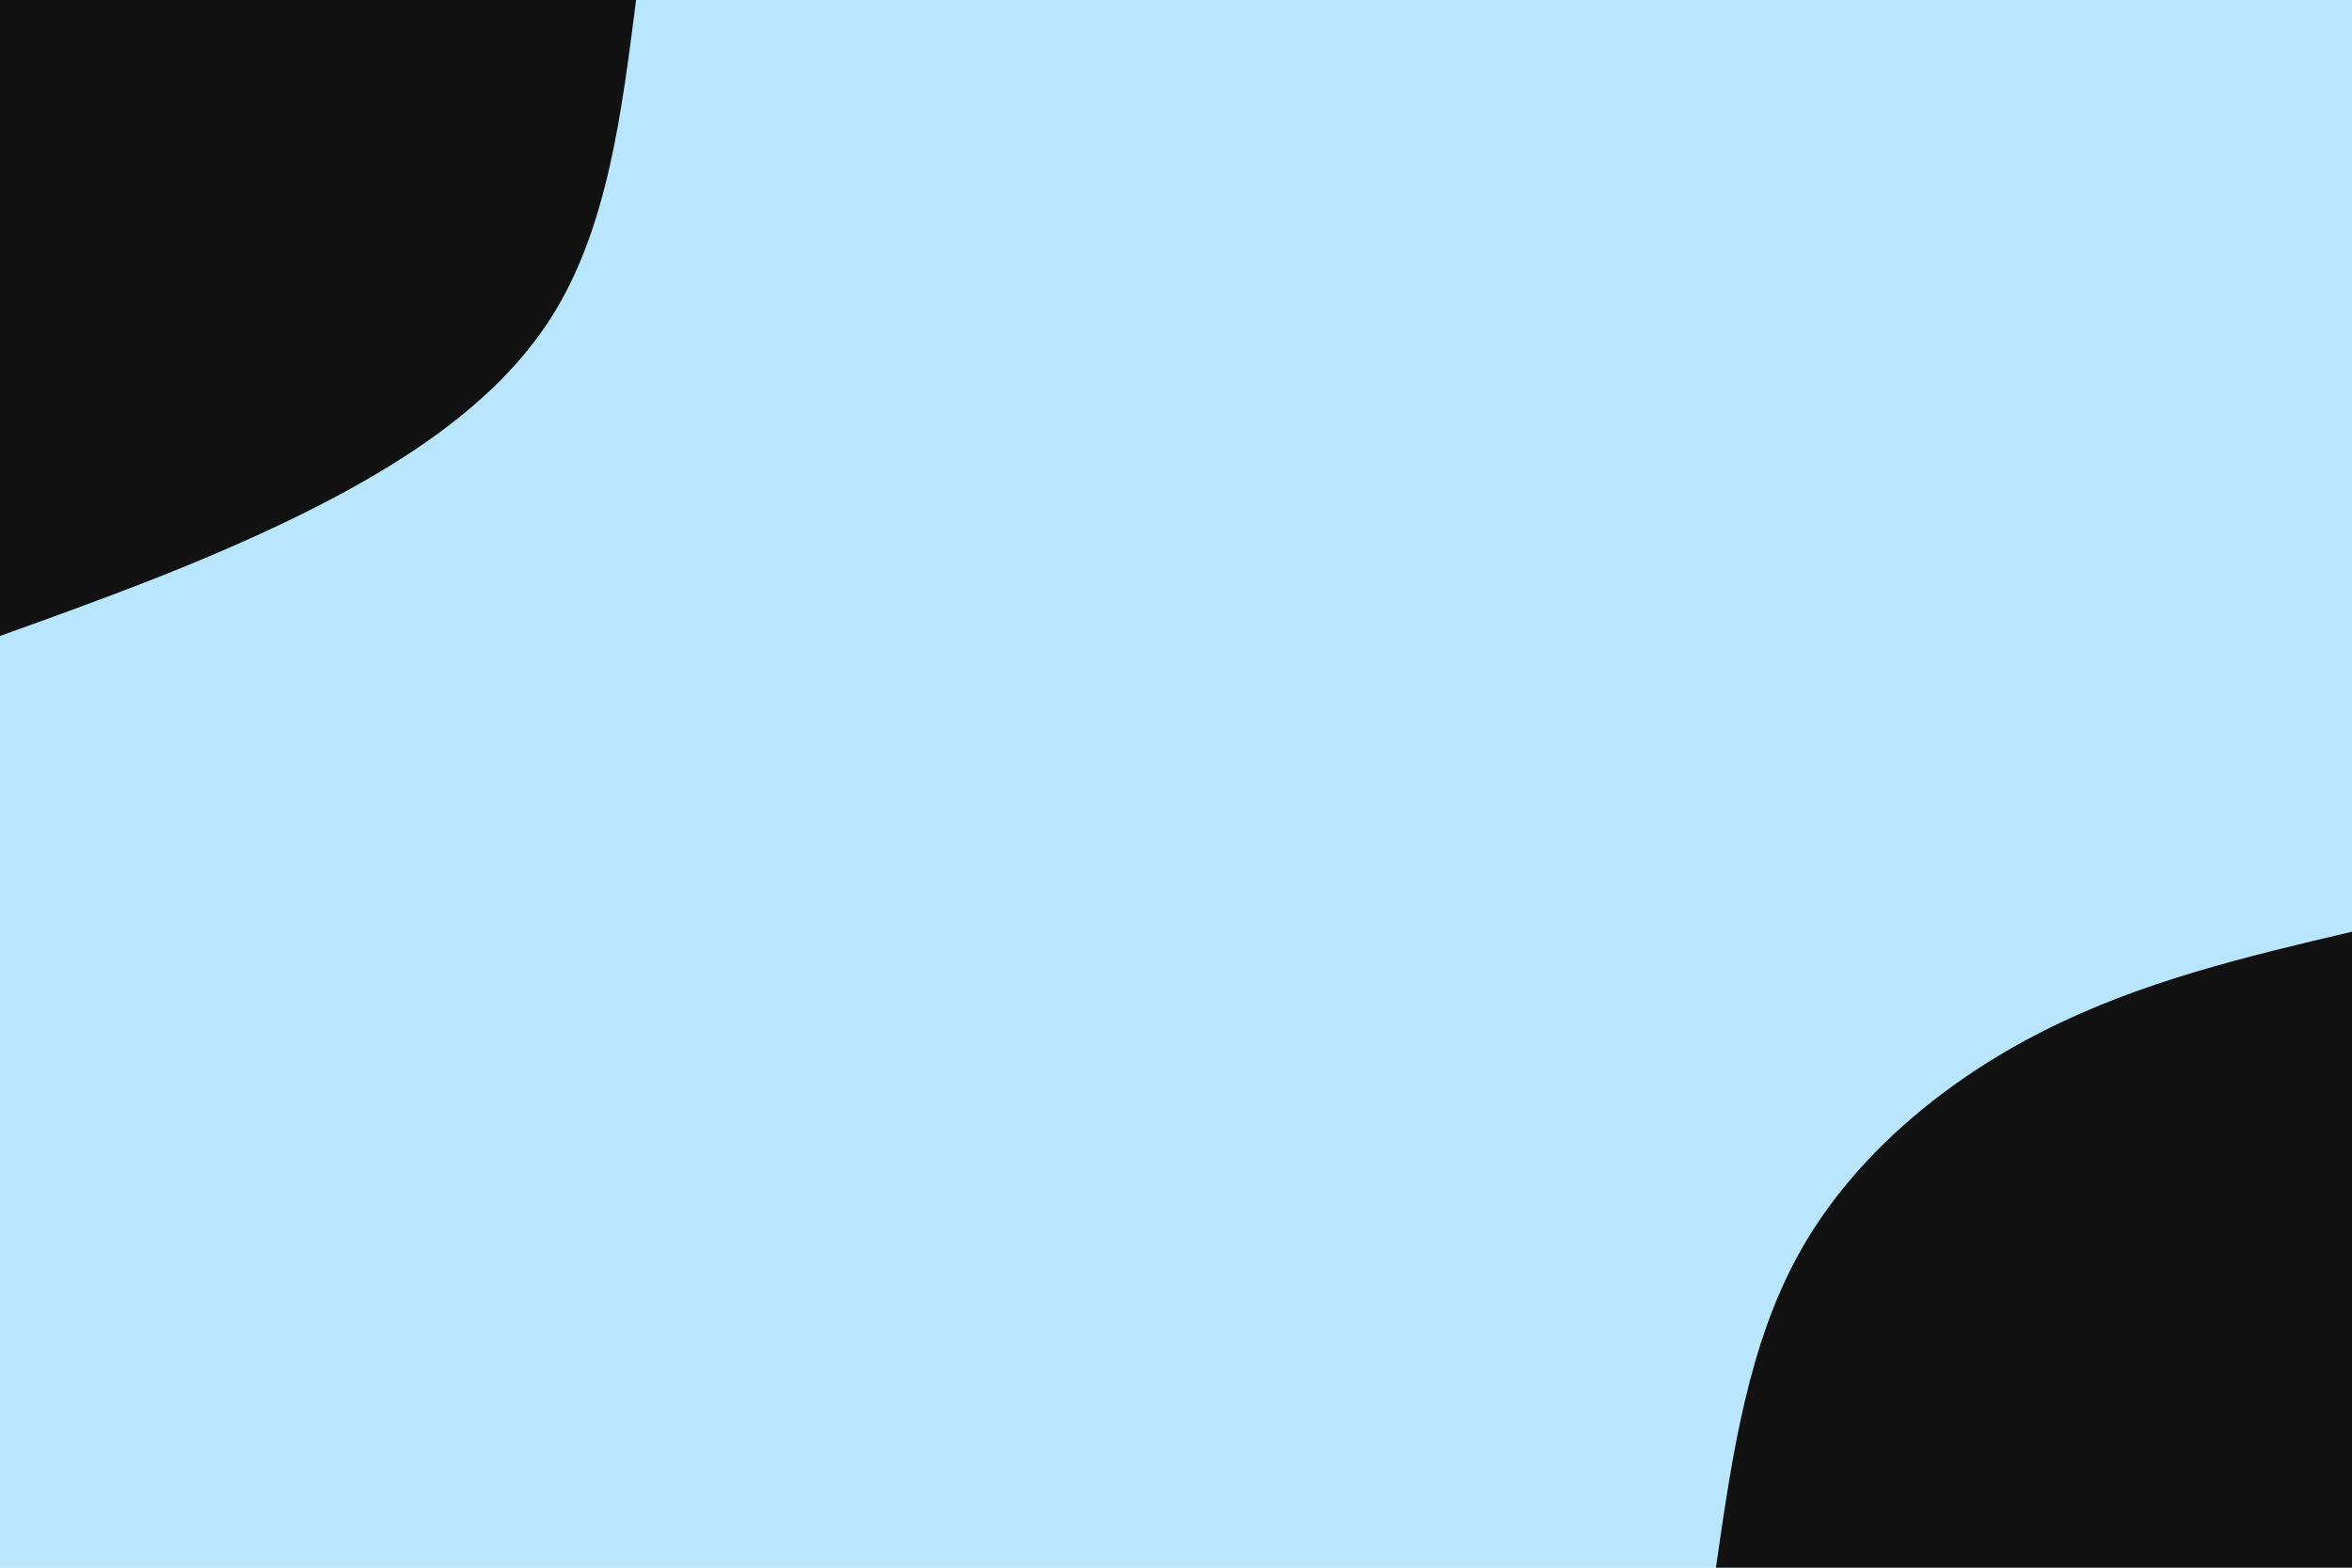
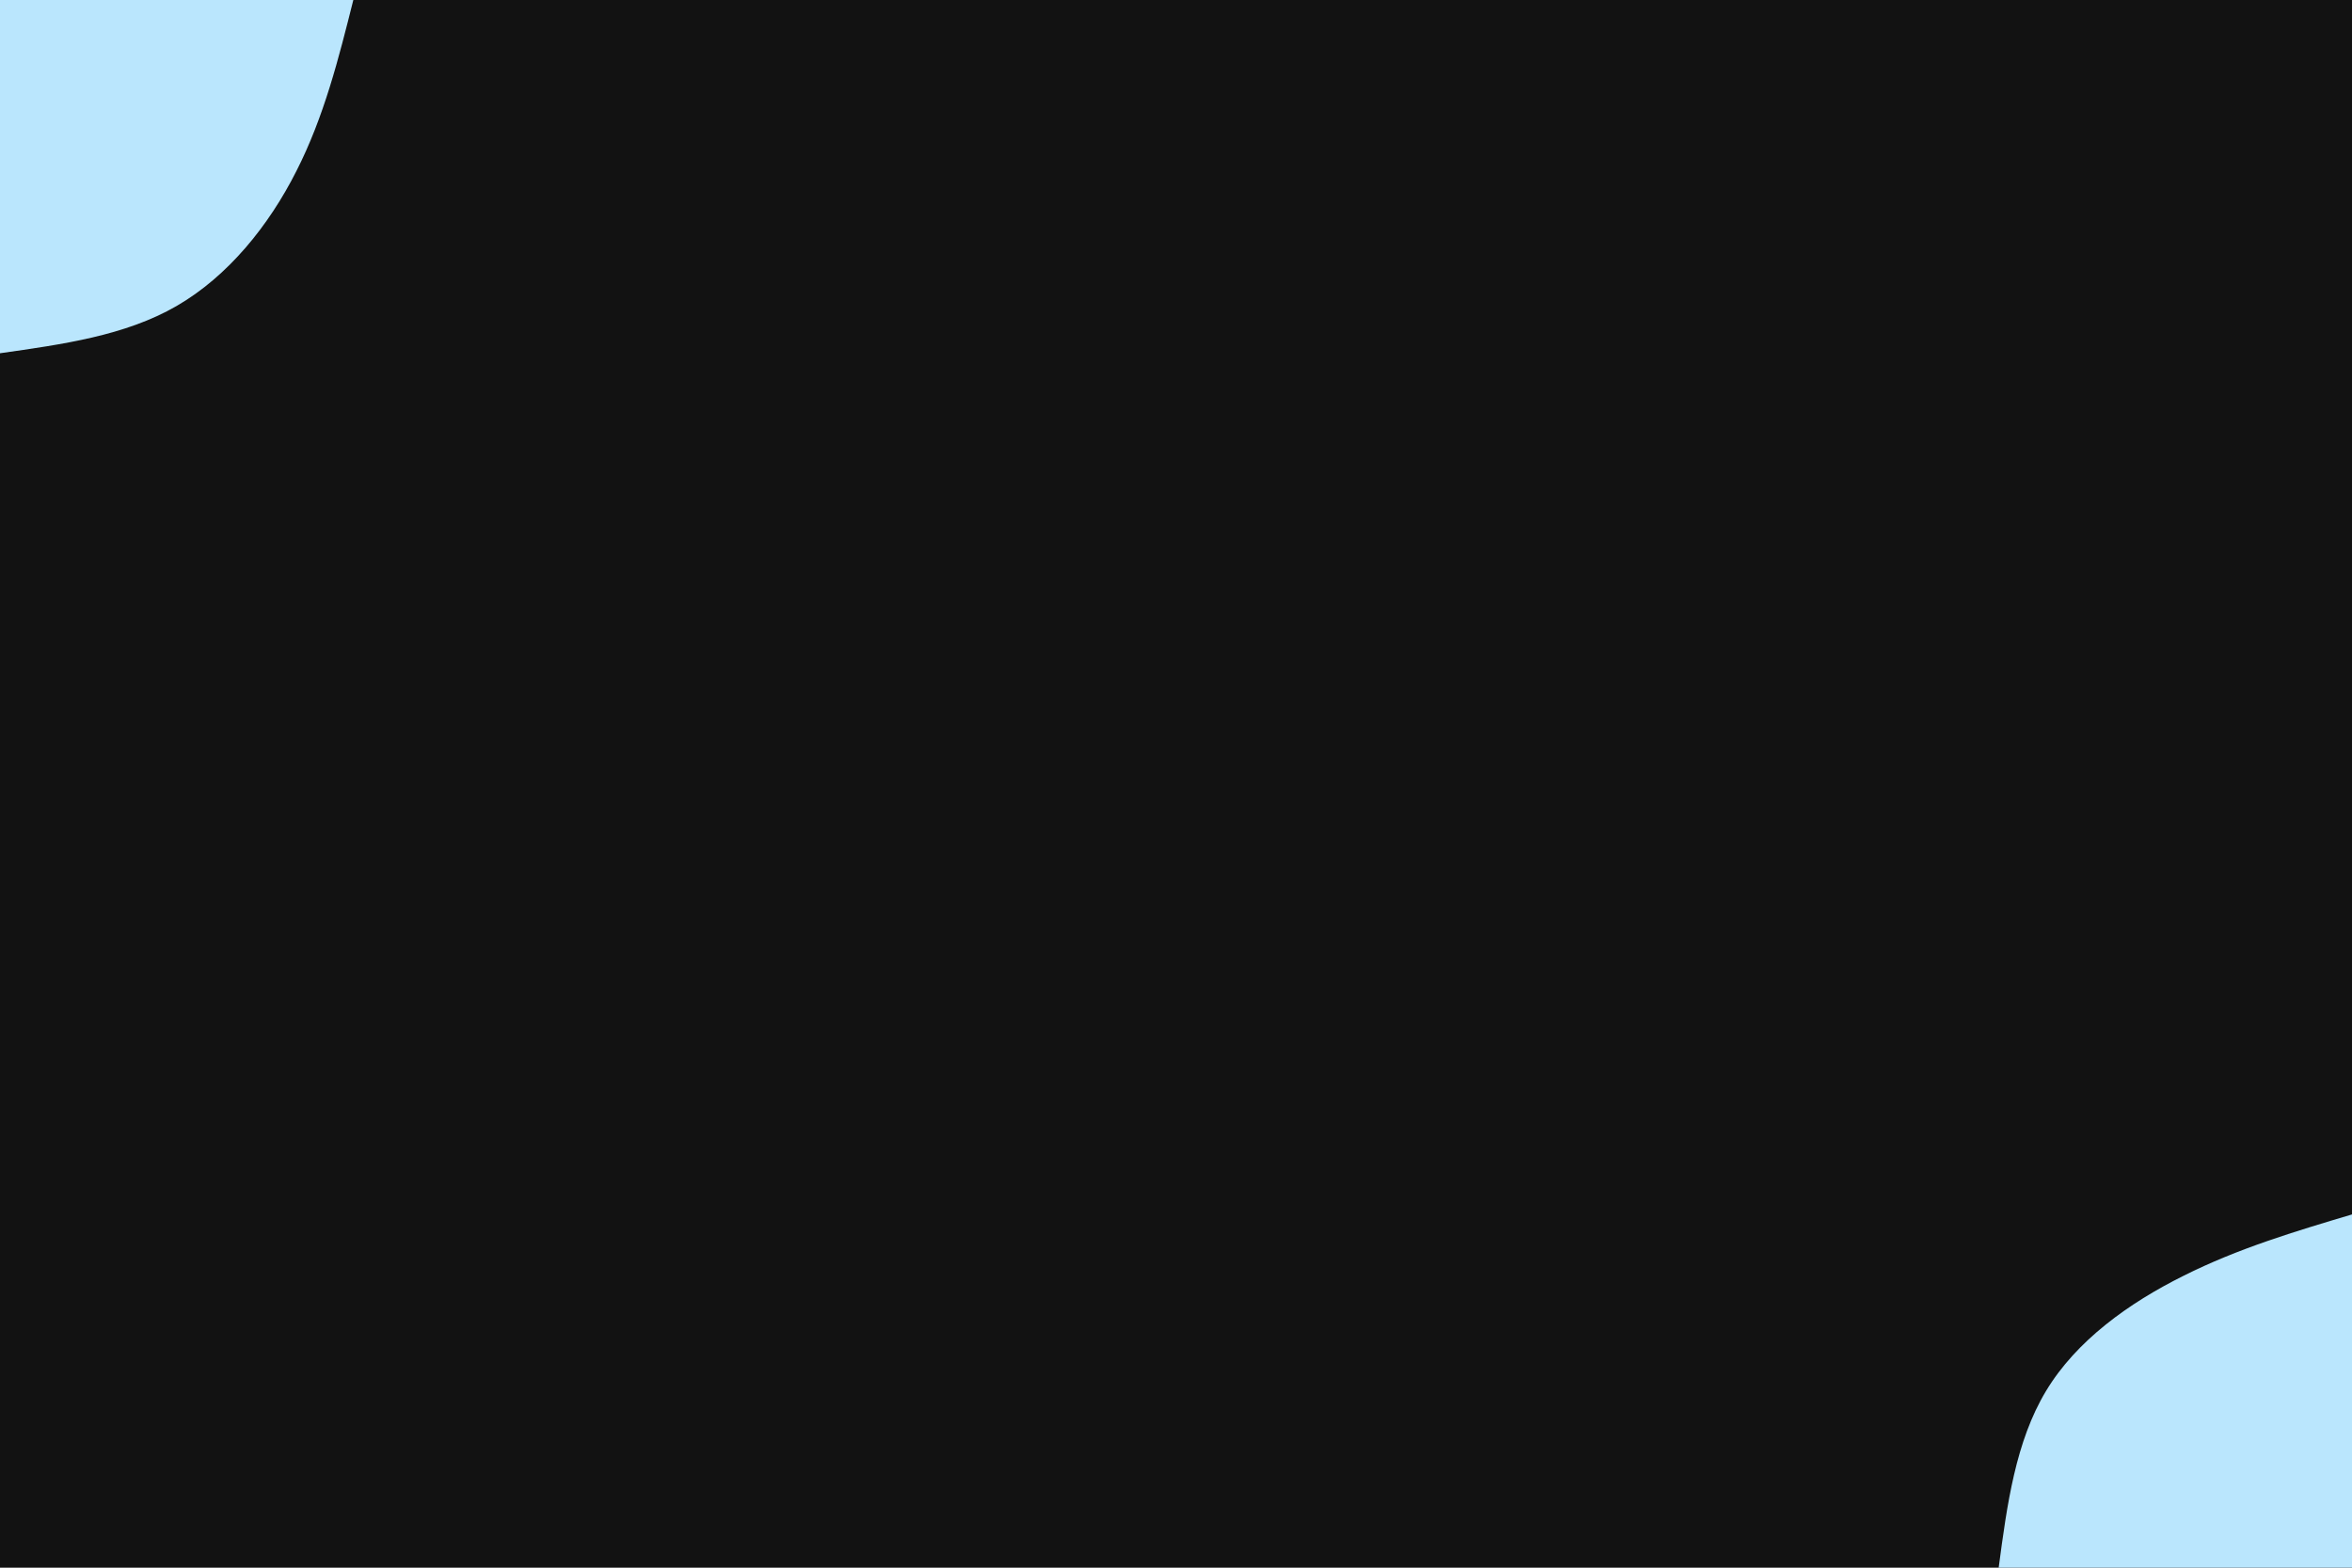
<svg xmlns="http://www.w3.org/2000/svg" id="visual" viewBox="0 0 900 600" width="900" height="600" version="1.1">
-   <rect x="0" y="0" width="900" height="600" fill="#bae6fd" />
+   <rect x="0" y="0" width="900" height="600" fill="#121212" />
  <defs>
    <linearGradient id="grad1_0" x1="33.3%" y1="100%" x2="100%" y2="0%">
-       <stop offset="20%" stop-color="#bae6fd" stop-opacity="1" />
-       <stop offset="80%" stop-color="#bae6fd" stop-opacity="1" />
+       <stop offset="20%" stop-color="#121212" stop-opacity="1" />
+       <stop offset="80%" stop-color="#121212" stop-opacity="1" />
    </linearGradient>
  </defs>
  <defs>
    <linearGradient id="grad2_0" x1="0%" y1="100%" x2="66.7%" y2="0%">
-       <stop offset="20%" stop-color="#bae6fd" stop-opacity="1" />
-       <stop offset="80%" stop-color="#bae6fd" stop-opacity="1" />
+       <stop offset="20%" stop-color="#121212" stop-opacity="1" />
+       <stop offset="80%" stop-color="#121212" stop-opacity="1" />
    </linearGradient>
  </defs>
  <g transform="translate(900, 600)">
-     <path d="M-243.4 0C-237.2 -42.9 -231.1 -85.9 -210.8 -121.7C-190.5 -157.5 -156 -186.2 -118.5 -205.2C-81 -224.3 -40.5 -233.9 0 -243.4L0 0Z" fill="#121212" />
+     <path d="M-135.2 0C-132 -24.2 -128.7 -48.3 -117.1 -67.6C-105.5 -86.9 -85.4 -101.3 -64.5 -111.7C-43.6 -122.2 -21.8 -128.7 0 -135.2L0 0Z" fill="#bae6fd" />
  </g>
  <g transform="translate(0, 0)">
-     <path d="M243.4 0C237.8 44 232.3 88 210.8 121.7C189.3 155.4 151.8 178.9 114 197.5C76.2 216 38.1 229.7 0 243.4L0 0Z" fill="#121212" />
+     <path d="M135.2 0C129.6 22.3 124 44.7 113.4 65.5C102.9 86.3 87.3 105.7 67.6 117.1C47.9 128.5 23.9 131.8 0 135.2L0 0Z" fill="#bae6fd" />
  </g>
</svg>
